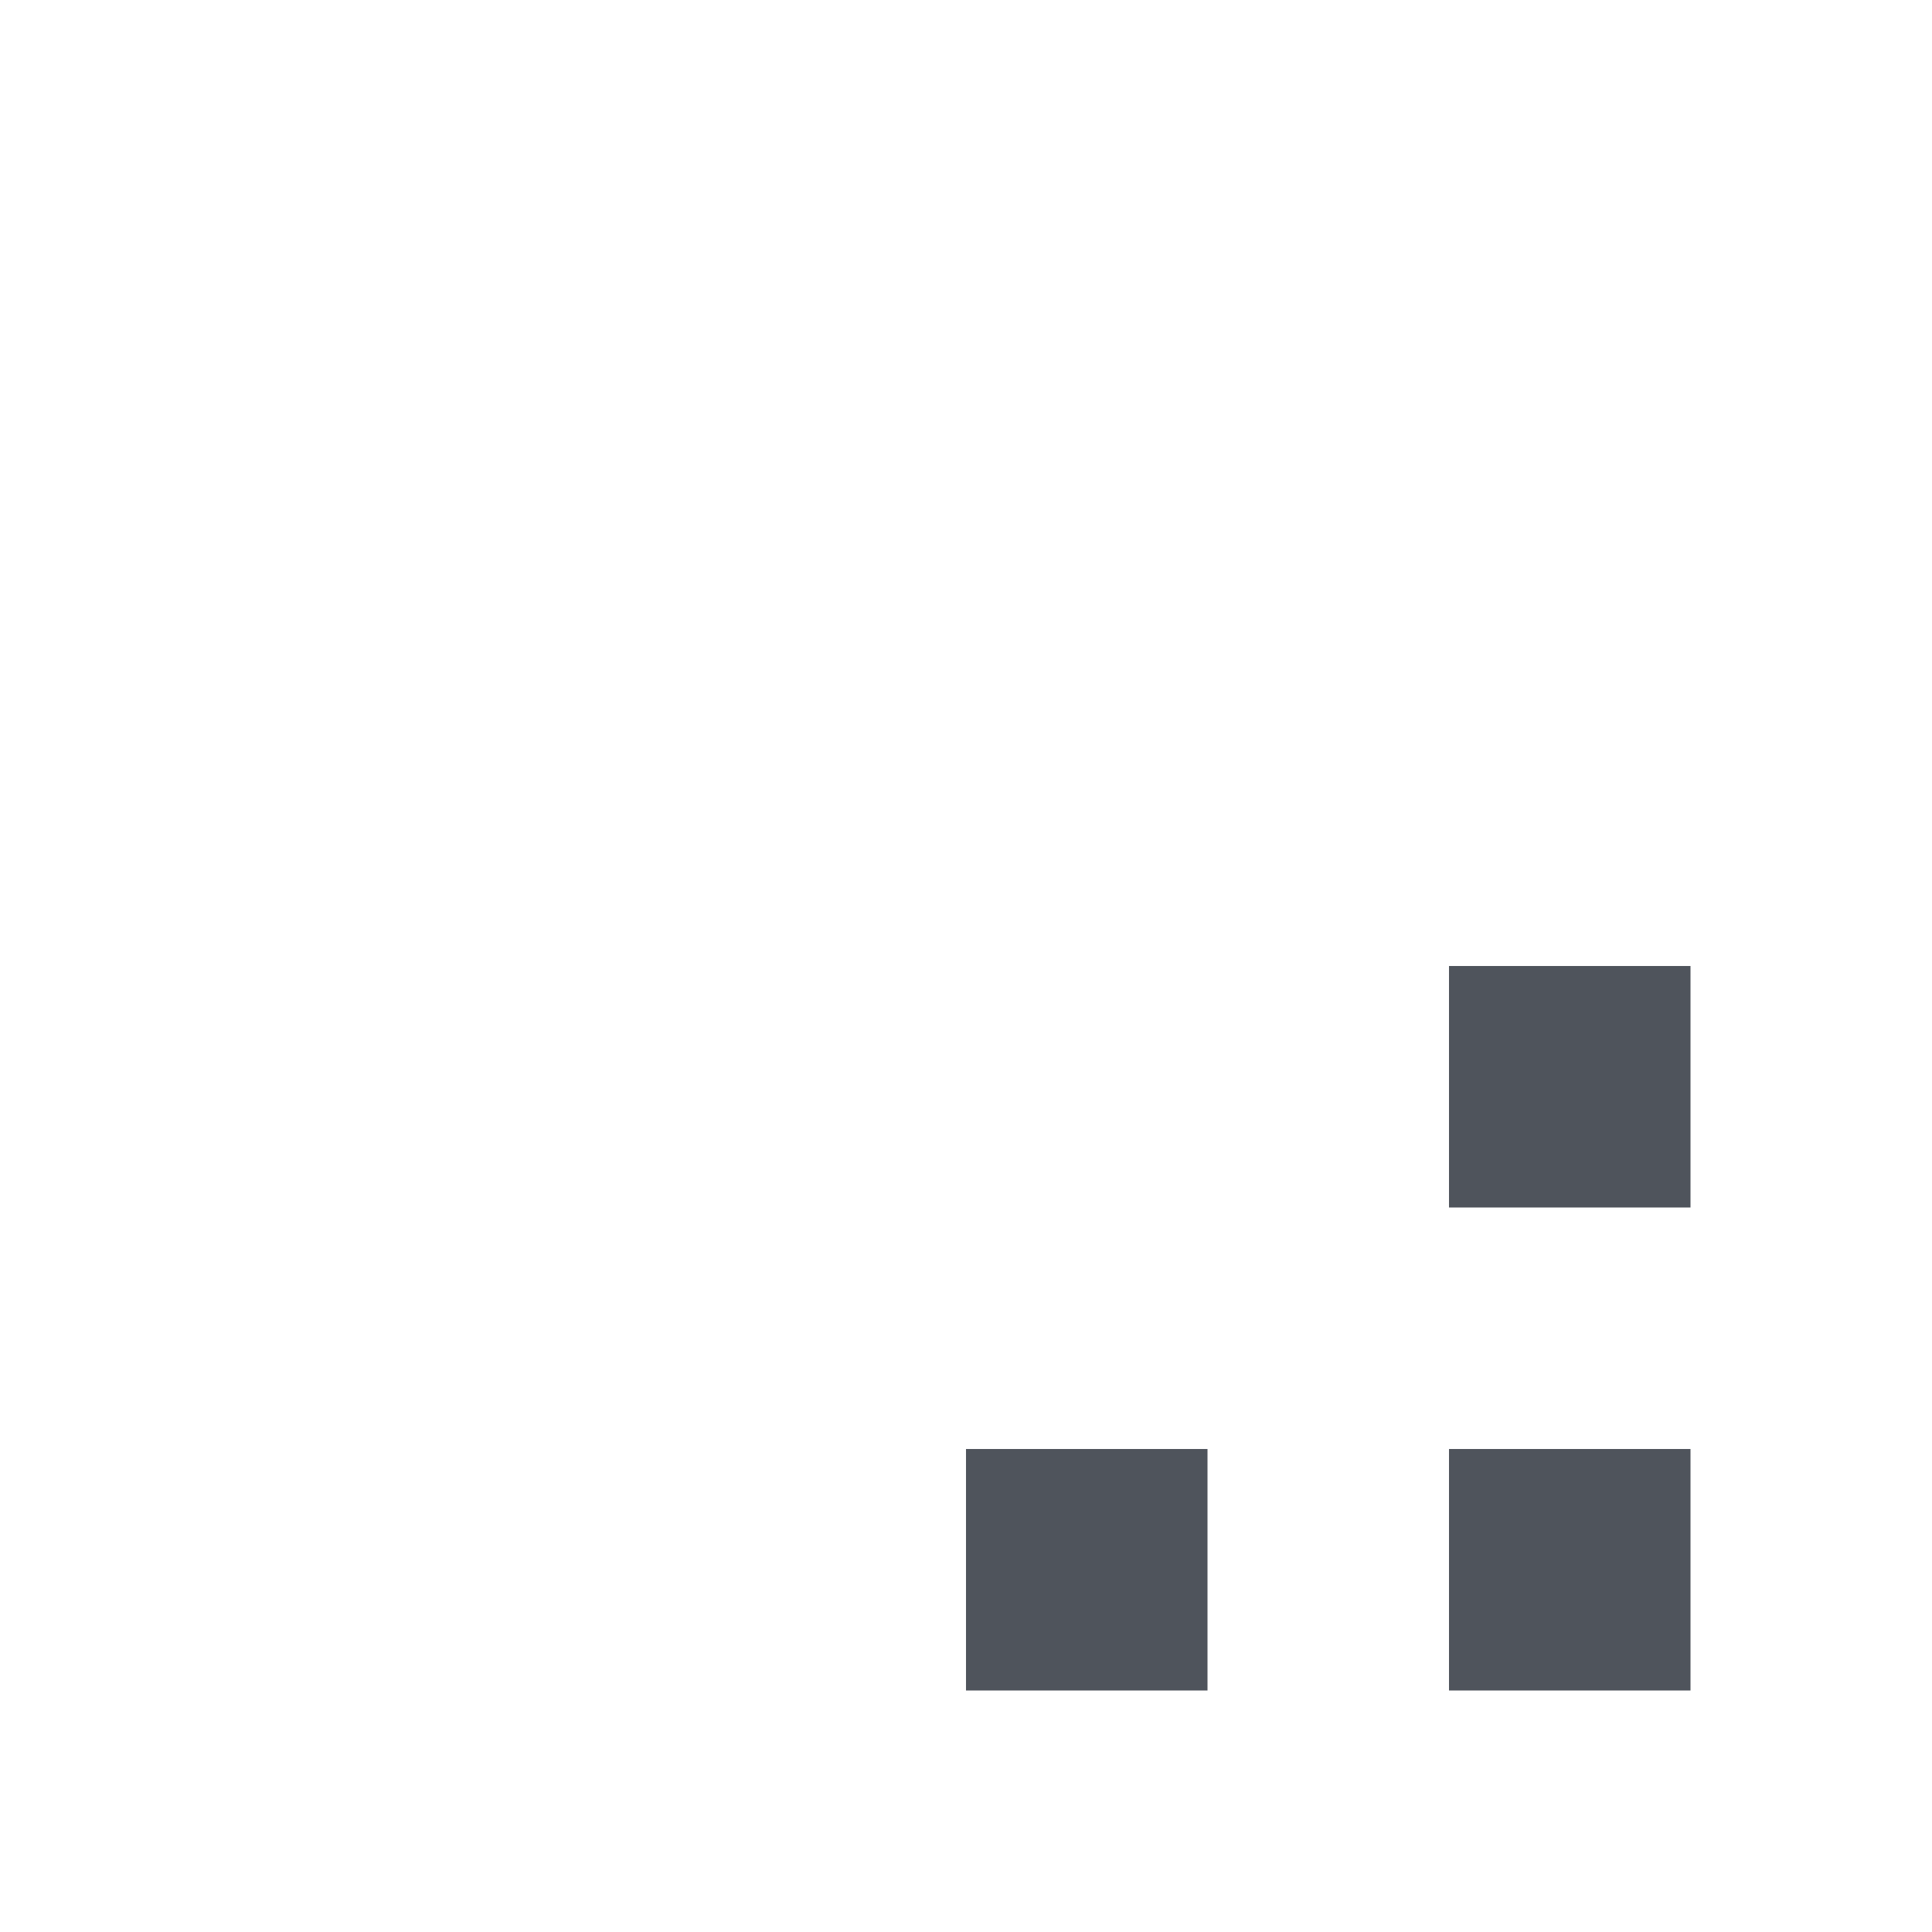
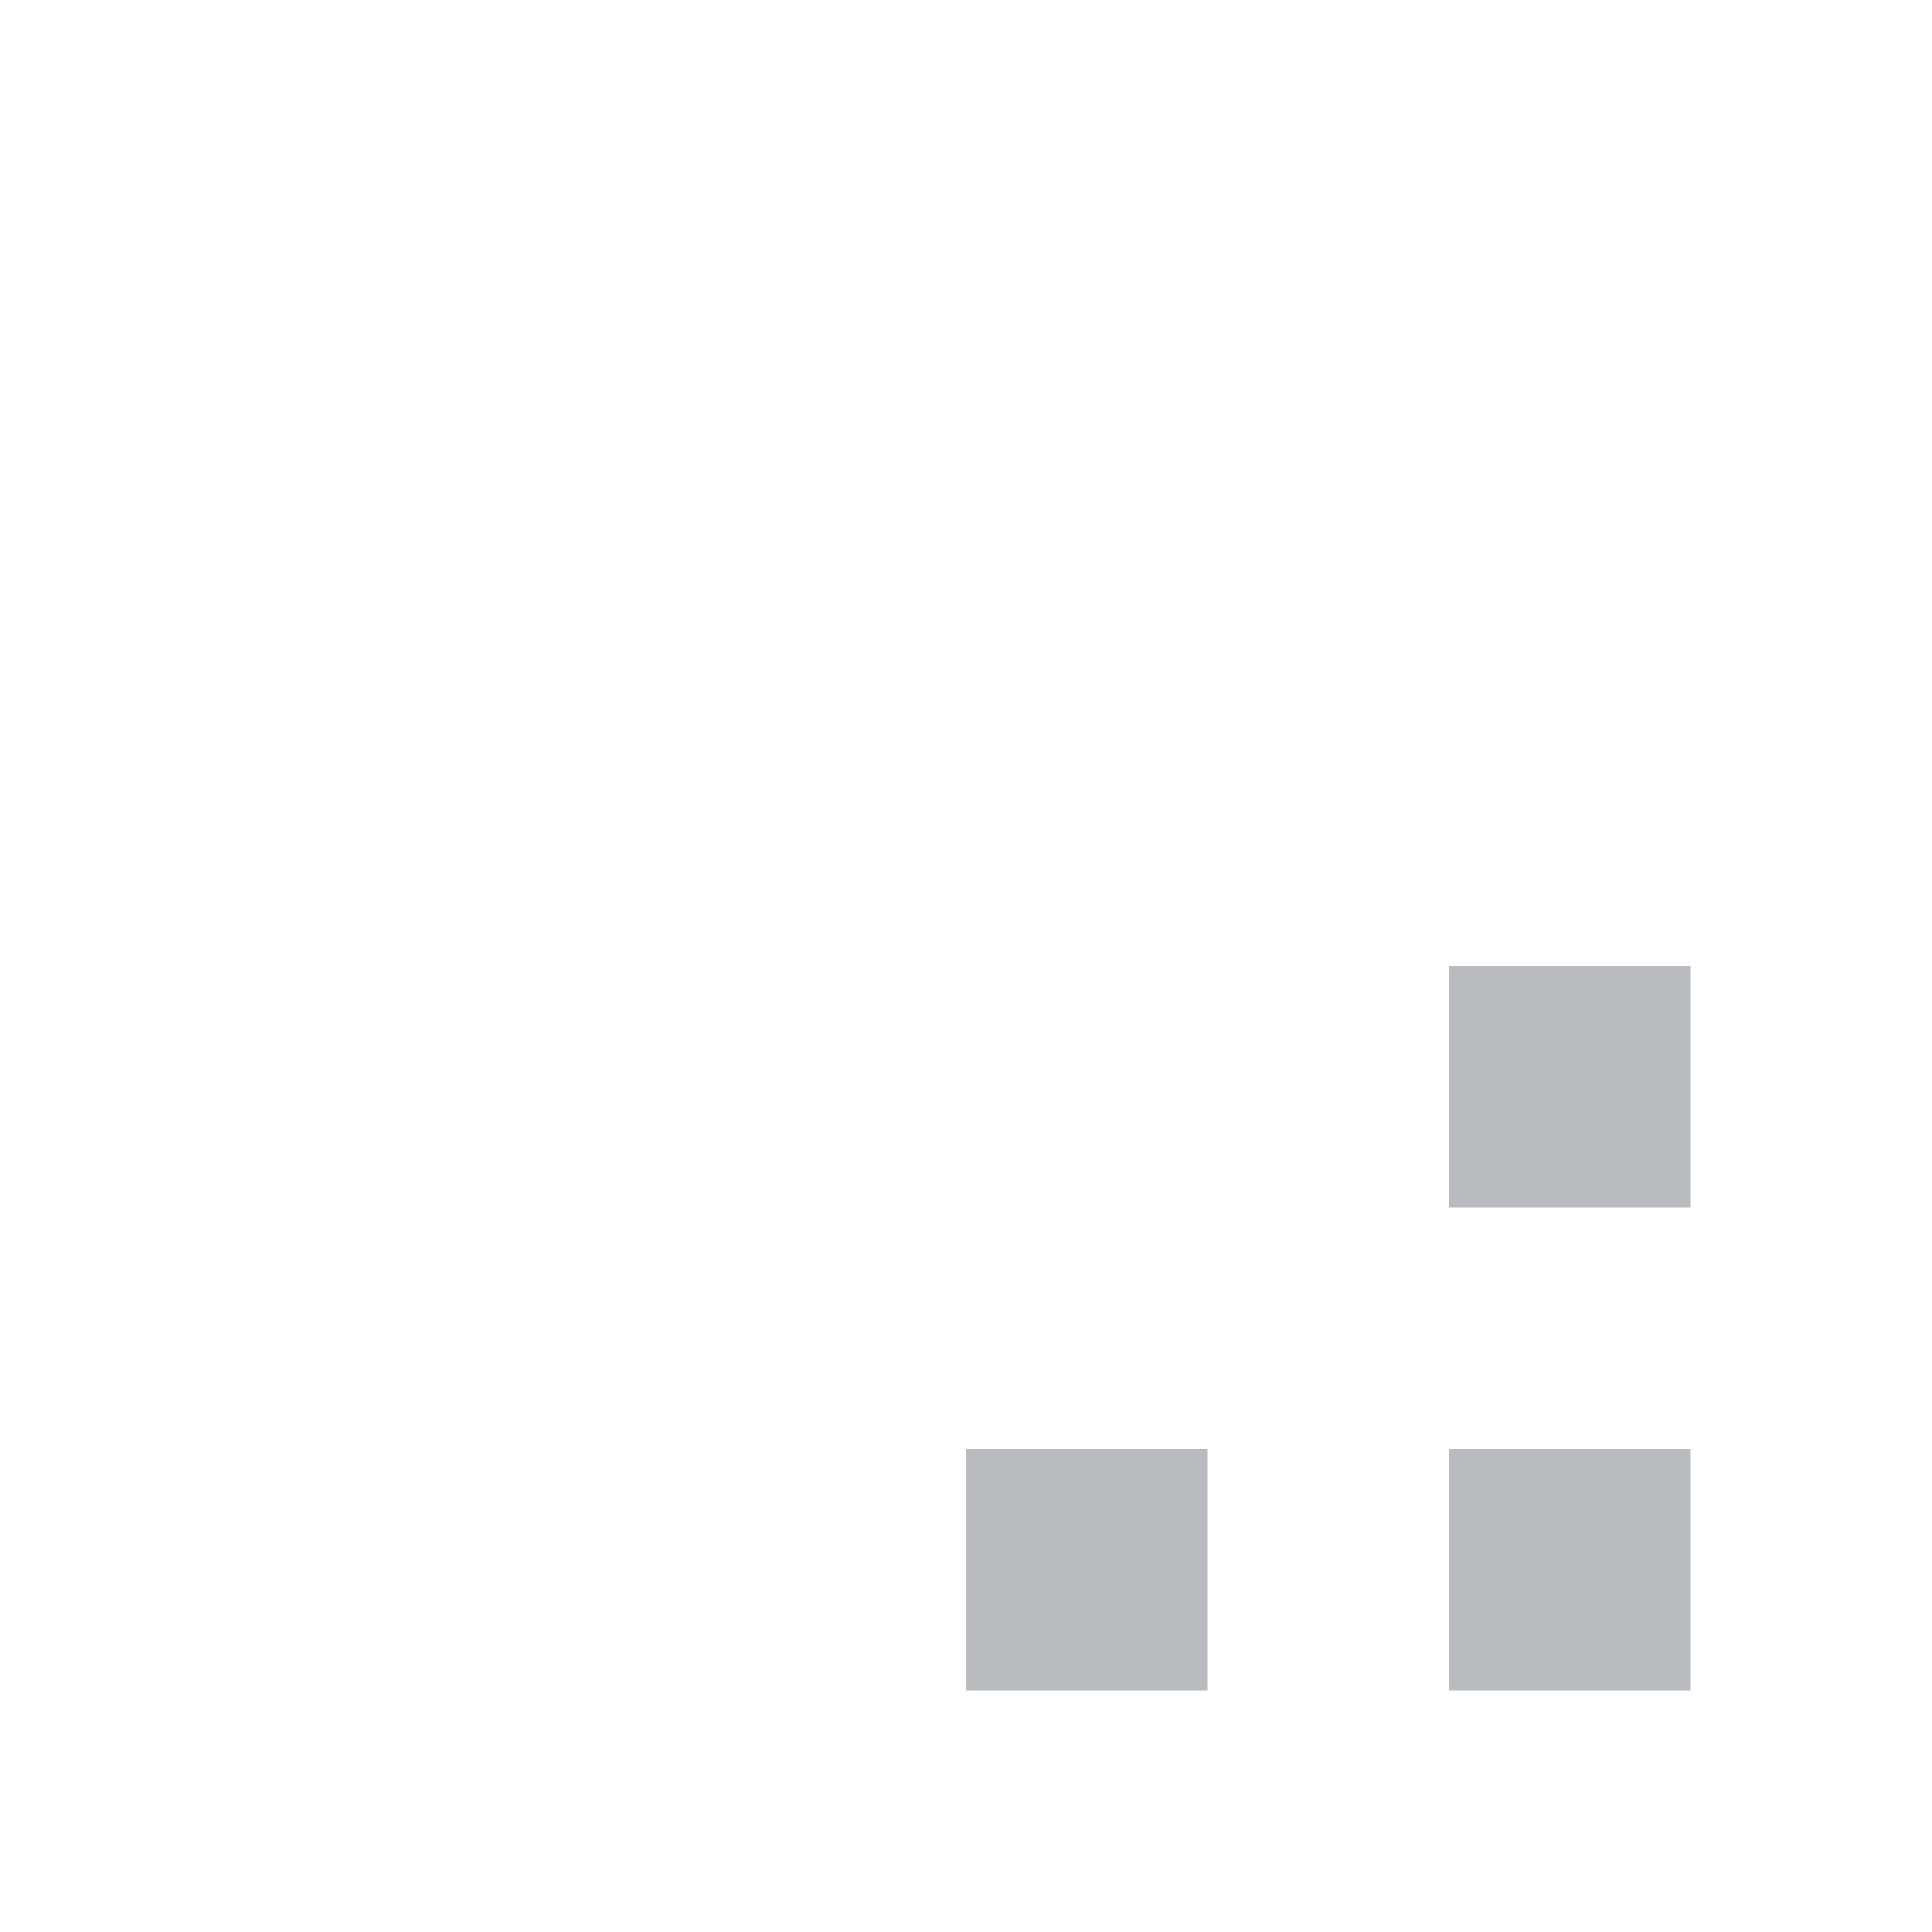
<svg xmlns="http://www.w3.org/2000/svg" width="16" height="16" viewBox="0 0 16 16" fill="none">
-   <rect x="12" y="8" width="2" height="2" fill="#4f545c" />
-   <rect x="8" y="12" width="2" height="2" fill="#4f545c" />
-   <rect x="12" y="12" width="2" height="2" fill="#4f545c" />
+   <rect x="12" y="8" width="2" height="2" fill="#b9bbbe" />
+   <rect x="8" y="12" width="2" height="2" fill="#b9bbbe" />
+   <rect x="12" y="12" width="2" height="2" fill="#b9bbbe" />
</svg>
